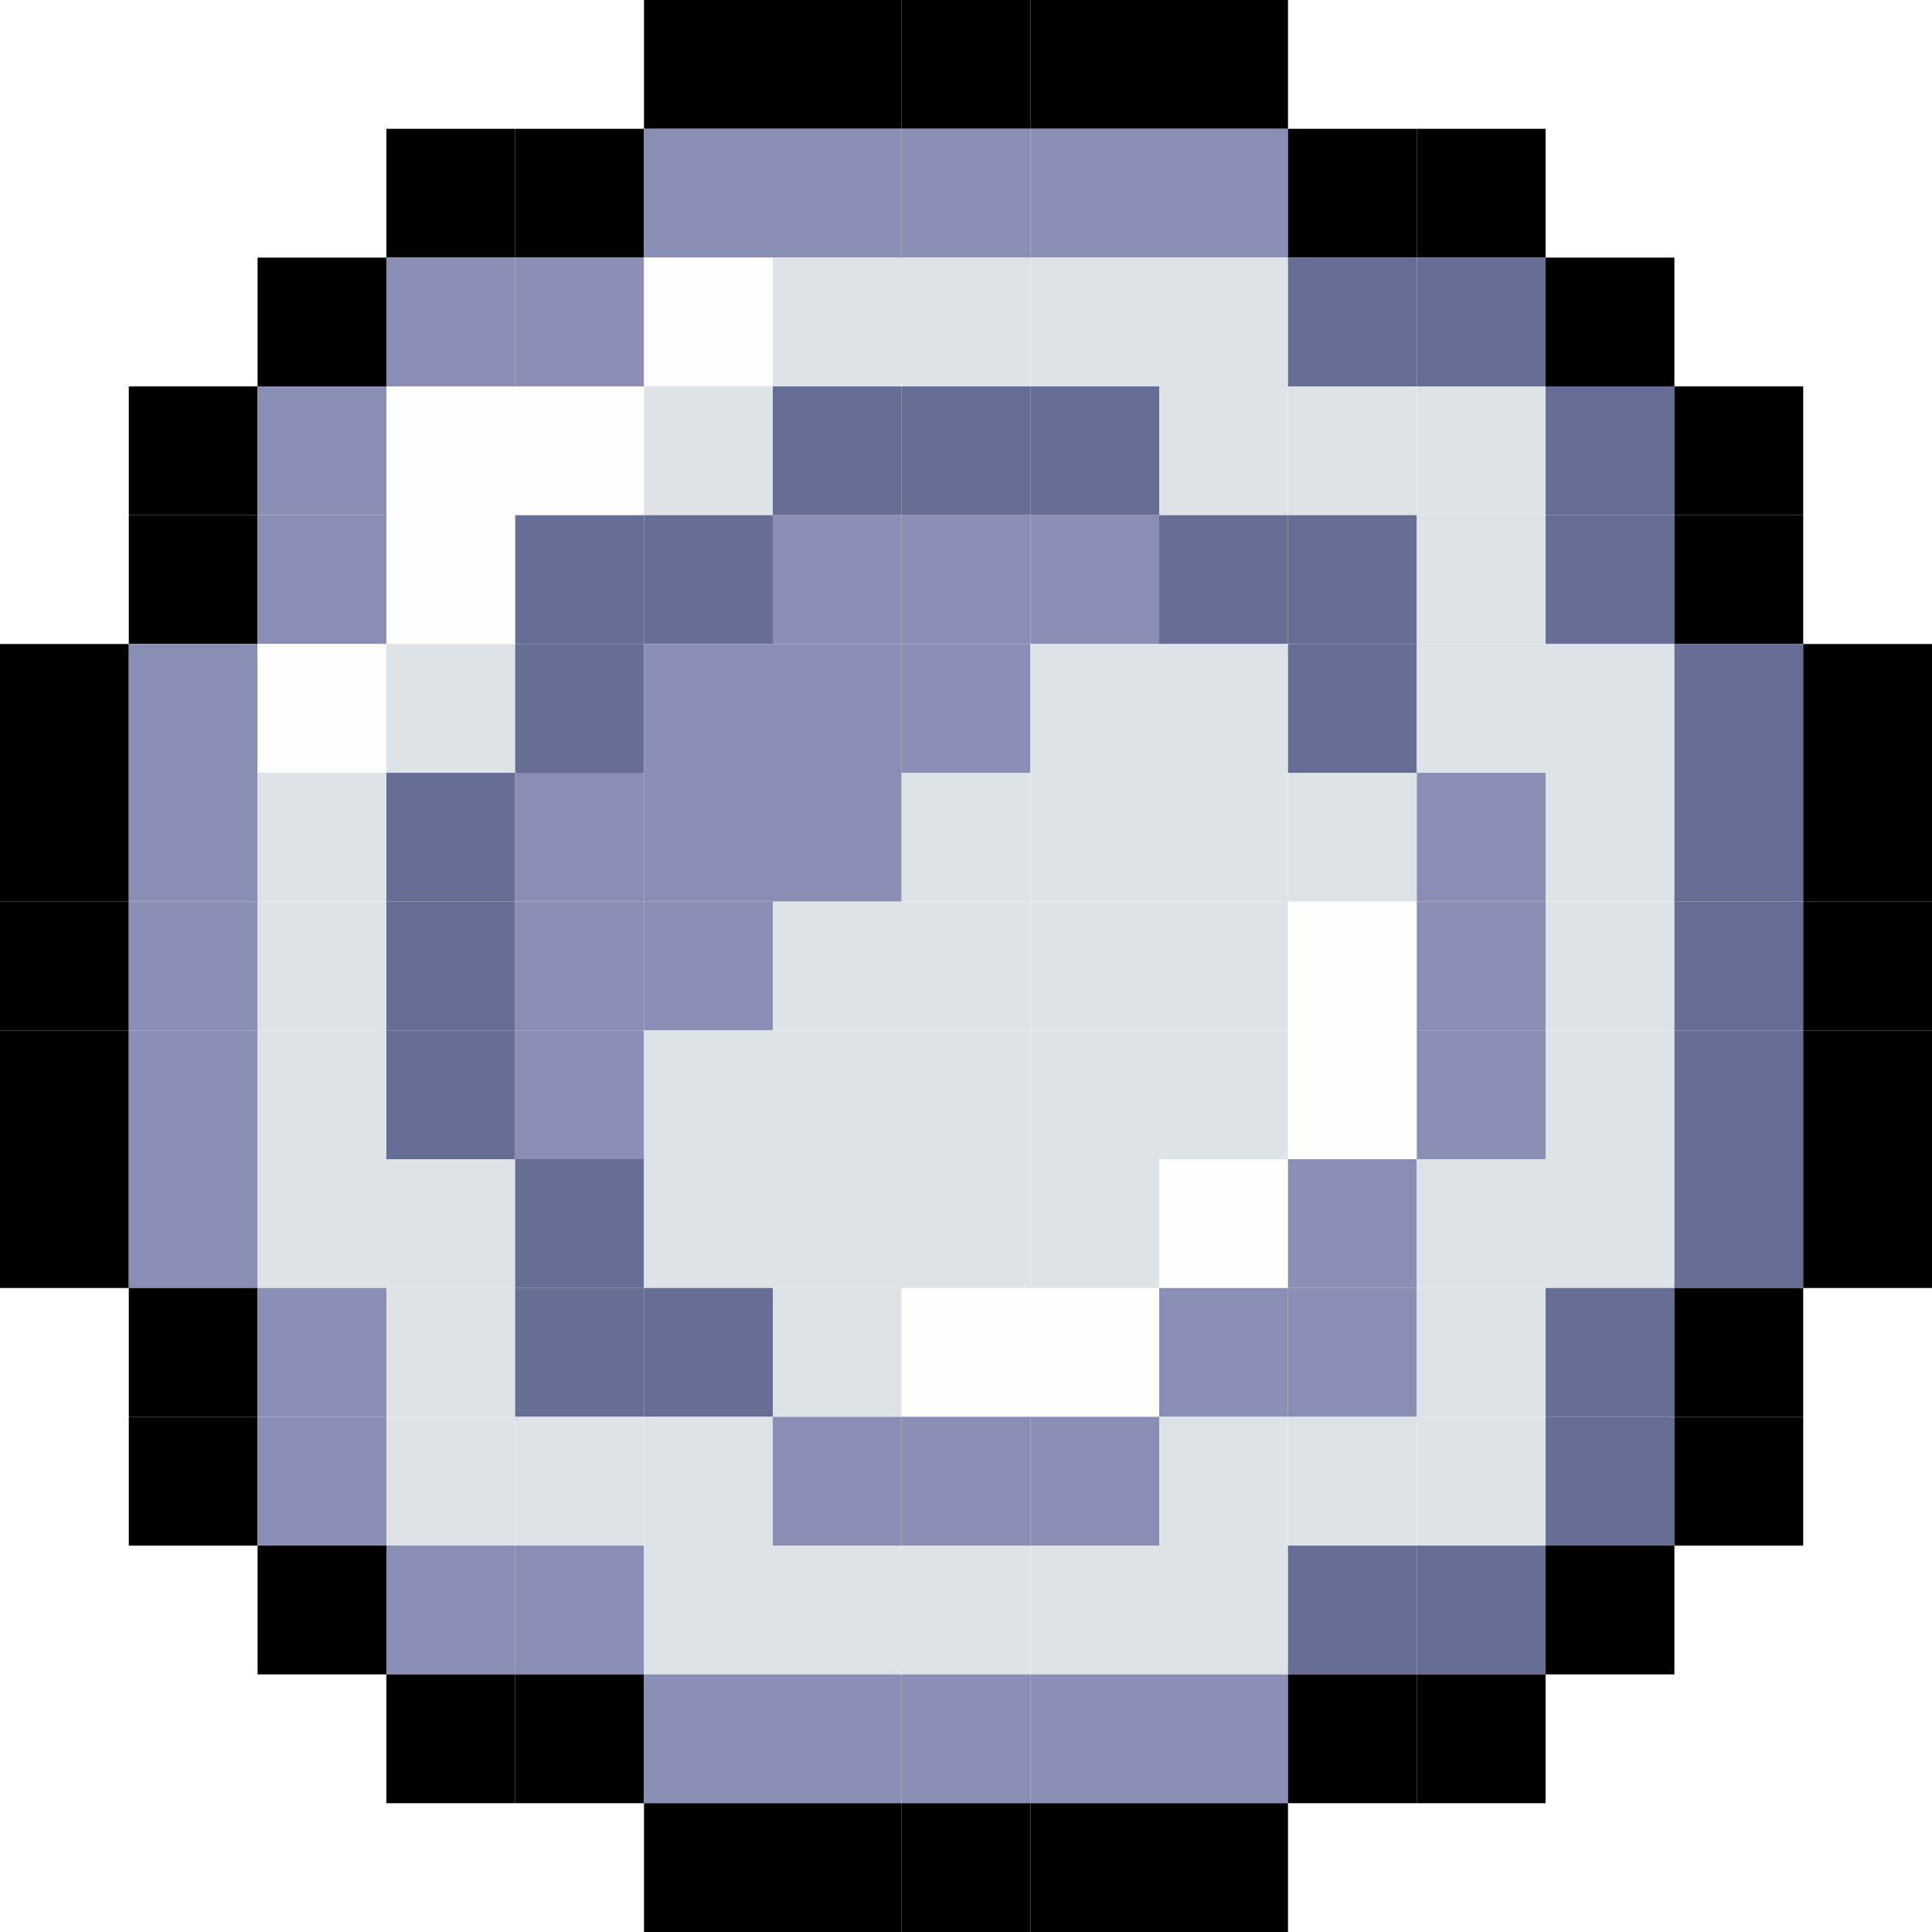
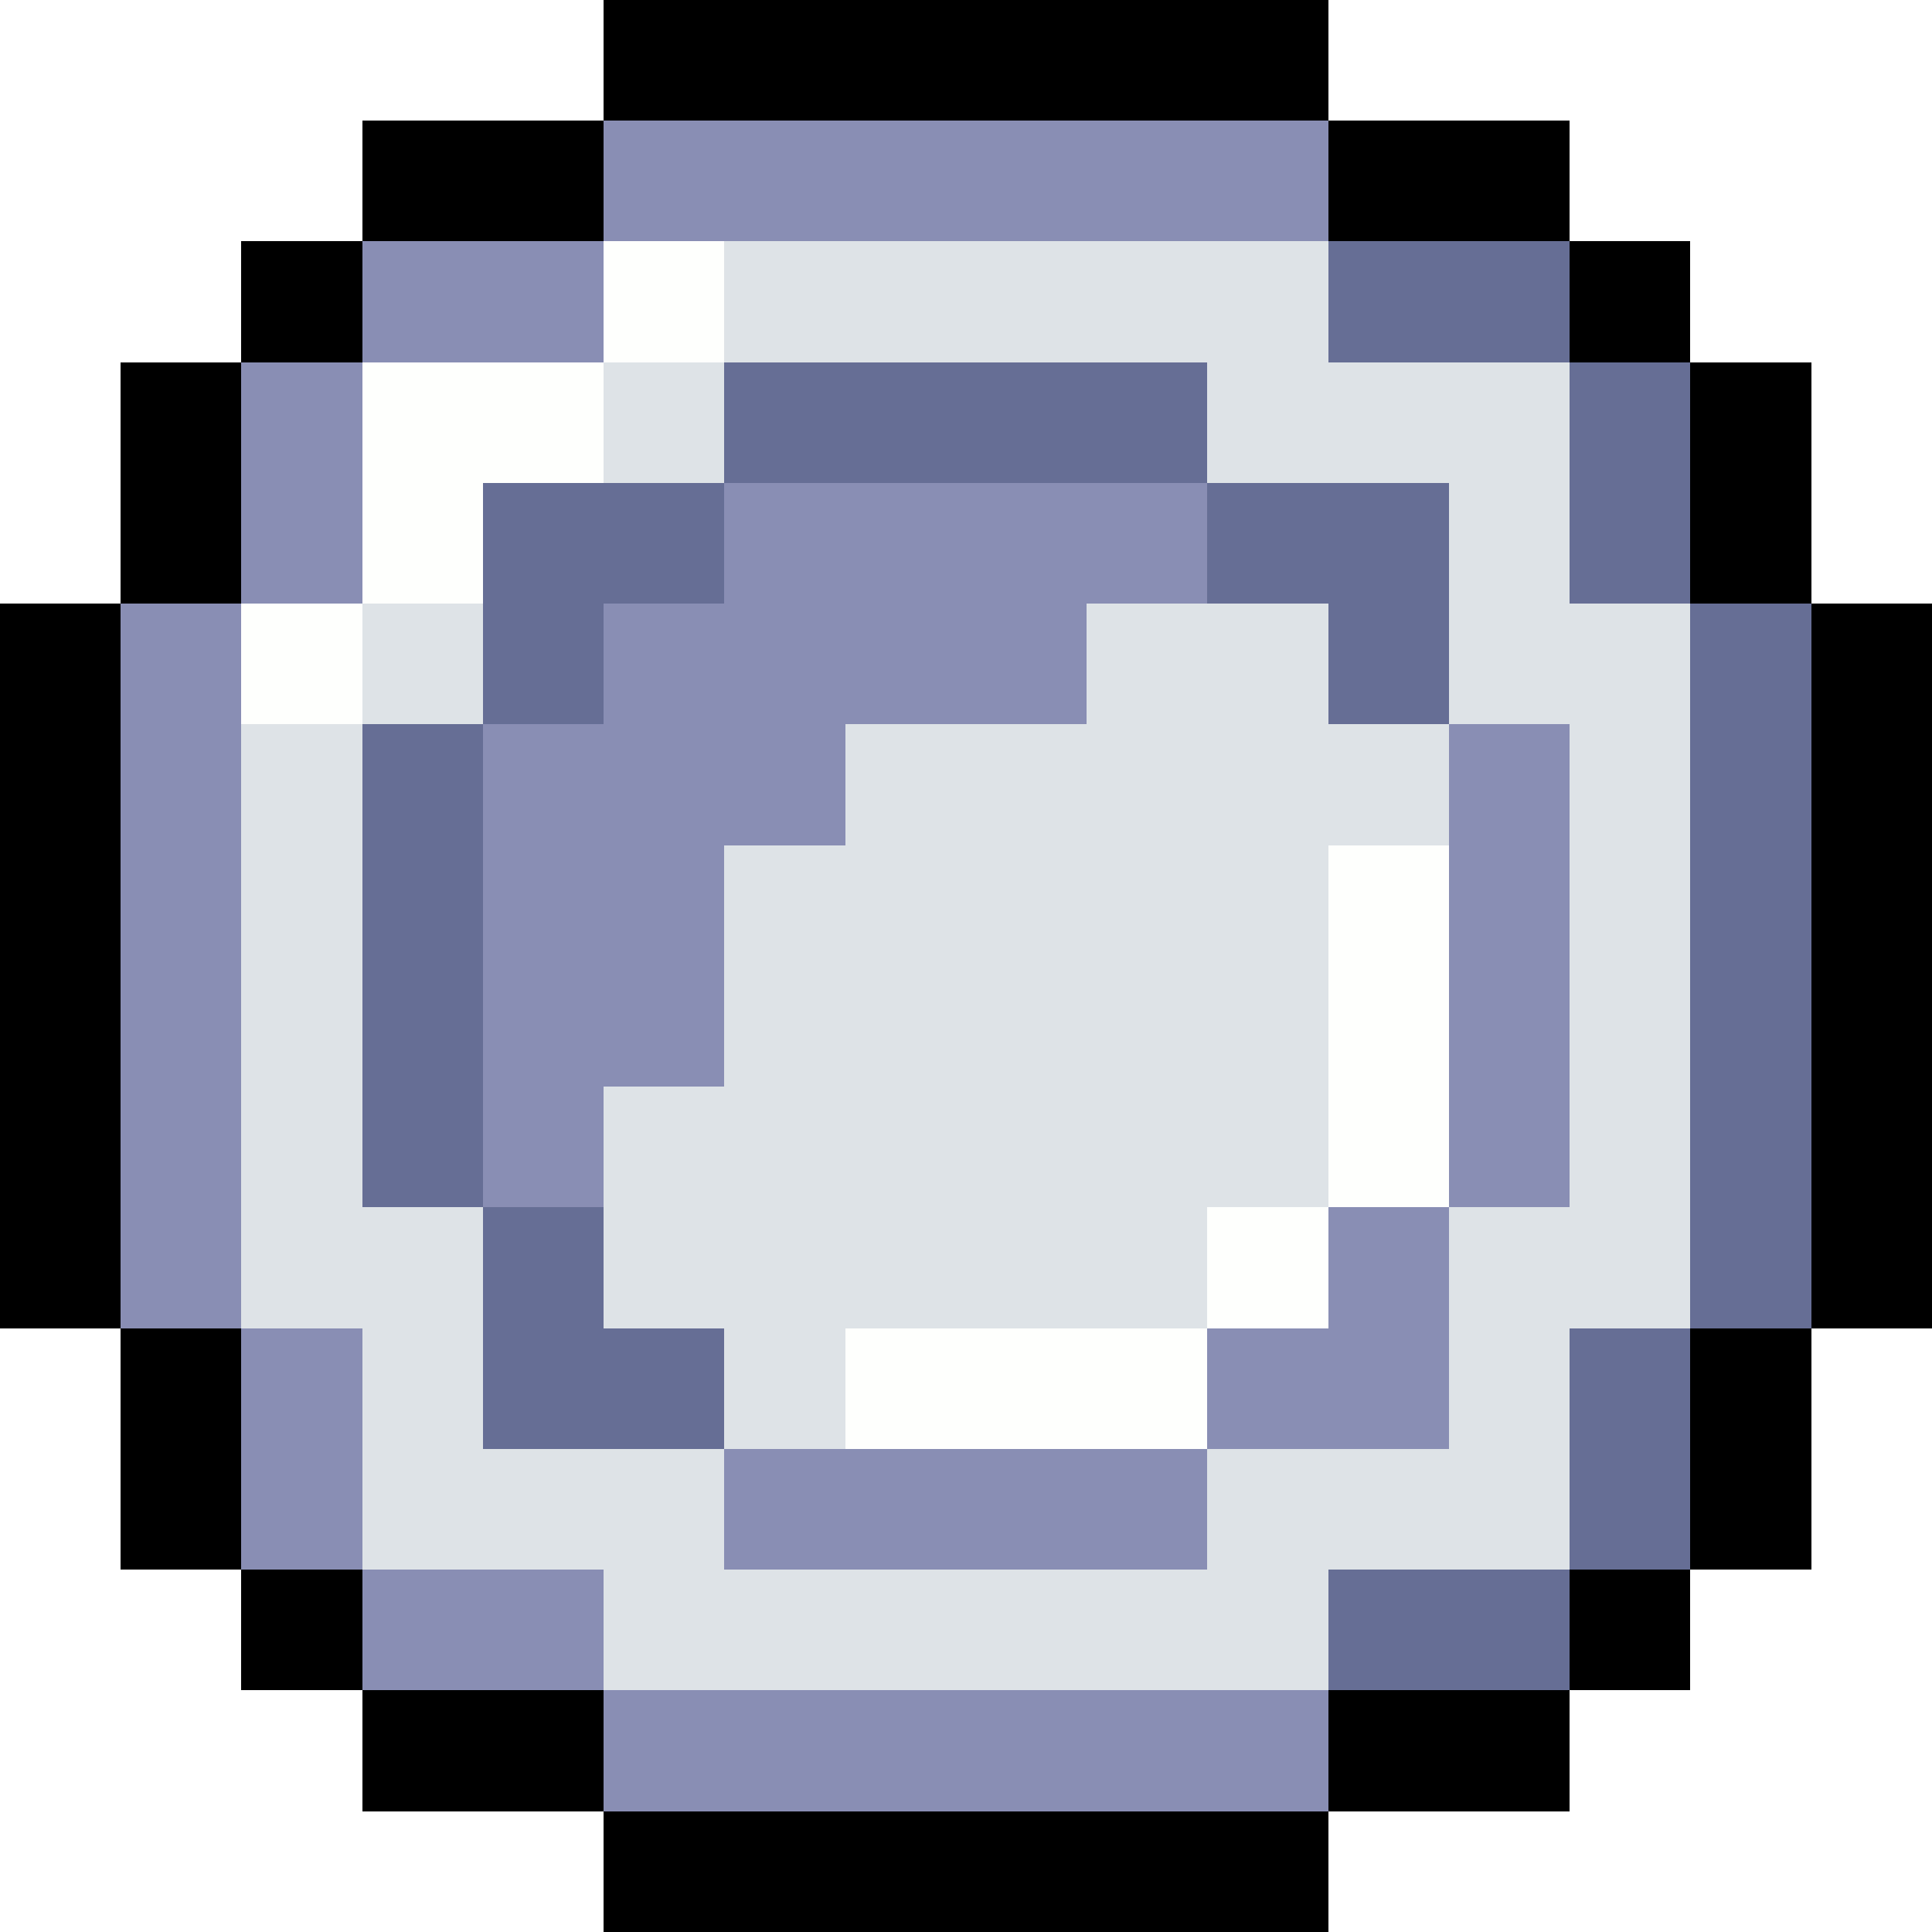
- <svg xmlns="http://www.w3.org/2000/svg" width="150" height="150">
-   <rect fill="rgba(0,0,0,255)" x="50" y="0" width="10" height="10" />
-   <rect fill="rgba(0,0,0,255)" x="60" y="0" width="10" height="10" />
-   <rect fill="rgba(0,0,0,255)" x="70" y="0" width="10" height="10" />
-   <rect fill="rgba(0,0,0,255)" x="80" y="0" width="10" height="10" />
-   <rect fill="rgba(0,0,0,255)" x="90" y="0" width="10" height="10" />
-   <rect fill="rgba(0,0,0,255)" x="30" y="10" width="10" height="10" />
-   <rect fill="rgba(0,0,0,255)" x="40" y="10" width="10" height="10" />
-   <rect fill="rgba(137,142,180,255)" x="50" y="10" width="10" height="10" />
-   <rect fill="rgba(137,142,180,255)" x="60" y="10" width="10" height="10" />
-   <rect fill="rgba(137,142,180,255)" x="70" y="10" width="10" height="10" />
-   <rect fill="rgba(137,142,180,255)" x="80" y="10" width="10" height="10" />
-   <rect fill="rgba(137,142,180,255)" x="90" y="10" width="10" height="10" />
-   <rect fill="rgba(0,0,0,255)" x="100" y="10" width="10" height="10" />
-   <rect fill="rgba(0,0,0,255)" x="110" y="10" width="10" height="10" />
-   <rect fill="rgba(0,0,0,255)" x="20" y="20" width="10" height="10" />
-   <rect fill="rgba(137,142,180,255)" x="30" y="20" width="10" height="10" />
-   <rect fill="rgba(137,142,180,255)" x="40" y="20" width="10" height="10" />
-   <rect fill="rgba(254,255,253,255)" x="50" y="20" width="10" height="10" />
-   <rect fill="rgba(222,227,231,255)" x="60" y="20" width="10" height="10" />
-   <rect fill="rgba(222,227,231,255)" x="70" y="20" width="10" height="10" />
-   <rect fill="rgba(222,227,231,255)" x="80" y="20" width="10" height="10" />
-   <rect fill="rgba(222,227,231,255)" x="90" y="20" width="10" height="10" />
-   <rect fill="rgba(102,110,149,255)" x="100" y="20" width="10" height="10" />
-   <rect fill="rgba(102,110,149,255)" x="110" y="20" width="10" height="10" />
-   <rect fill="rgba(0,0,0,255)" x="120" y="20" width="10" height="10" />
-   <rect fill="rgba(0,0,0,255)" x="10" y="30" width="10" height="10" />
-   <rect fill="rgba(137,142,180,255)" x="20" y="30" width="10" height="10" />
-   <rect fill="rgba(254,255,253,255)" x="30" y="30" width="10" height="10" />
-   <rect fill="rgba(254,255,253,255)" x="40" y="30" width="10" height="10" />
-   <rect fill="rgba(222,227,231,255)" x="50" y="30" width="10" height="10" />
-   <rect fill="rgba(102,110,149,255)" x="60" y="30" width="10" height="10" />
-   <rect fill="rgba(102,110,149,255)" x="70" y="30" width="10" height="10" />
-   <rect fill="rgba(102,110,149,255)" x="80" y="30" width="10" height="10" />
-   <rect fill="rgba(222,227,231,255)" x="90" y="30" width="10" height="10" />
-   <rect fill="rgba(222,227,231,255)" x="100" y="30" width="10" height="10" />
-   <rect fill="rgba(222,227,231,255)" x="110" y="30" width="10" height="10" />
-   <rect fill="rgba(102,110,149,255)" x="120" y="30" width="10" height="10" />
-   <rect fill="rgba(0,0,0,255)" x="130" y="30" width="10" height="10" />
-   <rect fill="rgba(0,0,0,255)" x="10" y="40" width="10" height="10" />
-   <rect fill="rgba(137,142,180,255)" x="20" y="40" width="10" height="10" />
-   <rect fill="rgba(254,255,253,255)" x="30" y="40" width="10" height="10" />
-   <rect fill="rgba(102,110,149,255)" x="40" y="40" width="10" height="10" />
-   <rect fill="rgba(102,110,149,255)" x="50" y="40" width="10" height="10" />
-   <rect fill="rgba(137,142,180,255)" x="60" y="40" width="10" height="10" />
-   <rect fill="rgba(137,142,180,255)" x="70" y="40" width="10" height="10" />
-   <rect fill="rgba(137,142,180,255)" x="80" y="40" width="10" height="10" />
-   <rect fill="rgba(102,110,149,255)" x="90" y="40" width="10" height="10" />
-   <rect fill="rgba(102,110,149,255)" x="100" y="40" width="10" height="10" />
-   <rect fill="rgba(222,227,231,255)" x="110" y="40" width="10" height="10" />
-   <rect fill="rgba(102,110,149,255)" x="120" y="40" width="10" height="10" />
-   <rect fill="rgba(0,0,0,255)" x="130" y="40" width="10" height="10" />
-   <rect fill="rgba(0,0,0,255)" x="0" y="50" width="10" height="10" />
-   <rect fill="rgba(137,142,180,255)" x="10" y="50" width="10" height="10" />
-   <rect fill="rgba(254,255,253,255)" x="20" y="50" width="10" height="10" />
-   <rect fill="rgba(222,227,231,255)" x="30" y="50" width="10" height="10" />
-   <rect fill="rgba(102,110,149,255)" x="40" y="50" width="10" height="10" />
-   <rect fill="rgba(137,142,180,255)" x="50" y="50" width="10" height="10" />
-   <rect fill="rgba(137,142,180,255)" x="60" y="50" width="10" height="10" />
-   <rect fill="rgba(137,142,180,255)" x="70" y="50" width="10" height="10" />
-   <rect fill="rgba(222,227,231,255)" x="80" y="50" width="10" height="10" />
-   <rect fill="rgba(222,227,231,255)" x="90" y="50" width="10" height="10" />
-   <rect fill="rgba(102,110,149,255)" x="100" y="50" width="10" height="10" />
-   <rect fill="rgba(222,227,231,255)" x="110" y="50" width="10" height="10" />
-   <rect fill="rgba(222,227,231,255)" x="120" y="50" width="10" height="10" />
-   <rect fill="rgba(102,110,149,255)" x="130" y="50" width="10" height="10" />
-   <rect fill="rgba(0,0,0,255)" x="140" y="50" width="10" height="10" />
-   <rect fill="rgba(0,0,0,255)" x="0" y="60" width="10" height="10" />
-   <rect fill="rgba(137,142,180,255)" x="10" y="60" width="10" height="10" />
-   <rect fill="rgba(222,227,231,255)" x="20" y="60" width="10" height="10" />
-   <rect fill="rgba(102,110,149,255)" x="30" y="60" width="10" height="10" />
-   <rect fill="rgba(137,142,180,255)" x="40" y="60" width="10" height="10" />
-   <rect fill="rgba(137,142,180,255)" x="50" y="60" width="10" height="10" />
-   <rect fill="rgba(137,142,180,255)" x="60" y="60" width="10" height="10" />
-   <rect fill="rgba(222,227,231,255)" x="70" y="60" width="10" height="10" />
-   <rect fill="rgba(222,227,231,255)" x="80" y="60" width="10" height="10" />
-   <rect fill="rgba(222,227,231,255)" x="90" y="60" width="10" height="10" />
-   <rect fill="rgba(222,227,231,255)" x="100" y="60" width="10" height="10" />
-   <rect fill="rgba(137,142,180,255)" x="110" y="60" width="10" height="10" />
-   <rect fill="rgba(222,227,231,255)" x="120" y="60" width="10" height="10" />
-   <rect fill="rgba(102,110,149,255)" x="130" y="60" width="10" height="10" />
-   <rect fill="rgba(0,0,0,255)" x="140" y="60" width="10" height="10" />
-   <rect fill="rgba(0,0,0,255)" x="0" y="70" width="10" height="10" />
-   <rect fill="rgba(137,142,180,255)" x="10" y="70" width="10" height="10" />
-   <rect fill="rgba(222,227,231,255)" x="20" y="70" width="10" height="10" />
-   <rect fill="rgba(102,110,149,255)" x="30" y="70" width="10" height="10" />
-   <rect fill="rgba(137,142,180,255)" x="40" y="70" width="10" height="10" />
-   <rect fill="rgba(137,142,180,255)" x="50" y="70" width="10" height="10" />
-   <rect fill="rgba(222,227,231,255)" x="60" y="70" width="10" height="10" />
-   <rect fill="rgba(222,227,231,255)" x="70" y="70" width="10" height="10" />
-   <rect fill="rgba(222,227,231,255)" x="80" y="70" width="10" height="10" />
-   <rect fill="rgba(222,227,231,255)" x="90" y="70" width="10" height="10" />
-   <rect fill="rgba(254,255,253,255)" x="100" y="70" width="10" height="10" />
-   <rect fill="rgba(137,142,180,255)" x="110" y="70" width="10" height="10" />
-   <rect fill="rgba(222,227,231,255)" x="120" y="70" width="10" height="10" />
-   <rect fill="rgba(102,110,149,255)" x="130" y="70" width="10" height="10" />
-   <rect fill="rgba(0,0,0,255)" x="140" y="70" width="10" height="10" />
-   <rect fill="rgba(0,0,0,255)" x="0" y="80" width="10" height="10" />
-   <rect fill="rgba(137,142,180,255)" x="10" y="80" width="10" height="10" />
-   <rect fill="rgba(222,227,231,255)" x="20" y="80" width="10" height="10" />
-   <rect fill="rgba(102,110,149,255)" x="30" y="80" width="10" height="10" />
-   <rect fill="rgba(137,142,180,255)" x="40" y="80" width="10" height="10" />
-   <rect fill="rgba(222,227,231,255)" x="50" y="80" width="10" height="10" />
-   <rect fill="rgba(222,227,231,255)" x="60" y="80" width="10" height="10" />
-   <rect fill="rgba(222,227,231,255)" x="70" y="80" width="10" height="10" />
-   <rect fill="rgba(222,227,231,255)" x="80" y="80" width="10" height="10" />
-   <rect fill="rgba(222,227,231,255)" x="90" y="80" width="10" height="10" />
-   <rect fill="rgba(254,255,253,255)" x="100" y="80" width="10" height="10" />
-   <rect fill="rgba(137,142,180,255)" x="110" y="80" width="10" height="10" />
-   <rect fill="rgba(222,227,231,255)" x="120" y="80" width="10" height="10" />
-   <rect fill="rgba(102,110,149,255)" x="130" y="80" width="10" height="10" />
-   <rect fill="rgba(0,0,0,255)" x="140" y="80" width="10" height="10" />
-   <rect fill="rgba(0,0,0,255)" x="0" y="90" width="10" height="10" />
-   <rect fill="rgba(137,142,180,255)" x="10" y="90" width="10" height="10" />
-   <rect fill="rgba(222,227,231,255)" x="20" y="90" width="10" height="10" />
-   <rect fill="rgba(222,227,231,255)" x="30" y="90" width="10" height="10" />
-   <rect fill="rgba(102,110,149,255)" x="40" y="90" width="10" height="10" />
-   <rect fill="rgba(222,227,231,255)" x="50" y="90" width="10" height="10" />
-   <rect fill="rgba(222,227,231,255)" x="60" y="90" width="10" height="10" />
-   <rect fill="rgba(222,227,231,255)" x="70" y="90" width="10" height="10" />
-   <rect fill="rgba(222,227,231,255)" x="80" y="90" width="10" height="10" />
-   <rect fill="rgba(254,255,253,255)" x="90" y="90" width="10" height="10" />
-   <rect fill="rgba(137,142,180,255)" x="100" y="90" width="10" height="10" />
-   <rect fill="rgba(222,227,231,255)" x="110" y="90" width="10" height="10" />
-   <rect fill="rgba(222,227,231,255)" x="120" y="90" width="10" height="10" />
-   <rect fill="rgba(102,110,149,255)" x="130" y="90" width="10" height="10" />
-   <rect fill="rgba(0,0,0,255)" x="140" y="90" width="10" height="10" />
-   <rect fill="rgba(0,0,0,255)" x="10" y="100" width="10" height="10" />
-   <rect fill="rgba(137,142,180,255)" x="20" y="100" width="10" height="10" />
-   <rect fill="rgba(222,227,231,255)" x="30" y="100" width="10" height="10" />
-   <rect fill="rgba(102,110,149,255)" x="40" y="100" width="10" height="10" />
-   <rect fill="rgba(102,110,149,255)" x="50" y="100" width="10" height="10" />
-   <rect fill="rgba(222,227,231,255)" x="60" y="100" width="10" height="10" />
-   <rect fill="rgba(254,255,253,255)" x="70" y="100" width="10" height="10" />
-   <rect fill="rgba(254,255,253,255)" x="80" y="100" width="10" height="10" />
-   <rect fill="rgba(137,142,180,255)" x="90" y="100" width="10" height="10" />
-   <rect fill="rgba(137,142,180,255)" x="100" y="100" width="10" height="10" />
-   <rect fill="rgba(222,227,231,255)" x="110" y="100" width="10" height="10" />
-   <rect fill="rgba(102,110,149,255)" x="120" y="100" width="10" height="10" />
-   <rect fill="rgba(0,0,0,255)" x="130" y="100" width="10" height="10" />
-   <rect fill="rgba(0,0,0,255)" x="10" y="110" width="10" height="10" />
-   <rect fill="rgba(137,142,180,255)" x="20" y="110" width="10" height="10" />
-   <rect fill="rgba(222,227,231,255)" x="30" y="110" width="10" height="10" />
-   <rect fill="rgba(222,227,231,255)" x="40" y="110" width="10" height="10" />
-   <rect fill="rgba(222,227,231,255)" x="50" y="110" width="10" height="10" />
-   <rect fill="rgba(137,142,180,255)" x="60" y="110" width="10" height="10" />
-   <rect fill="rgba(137,142,180,255)" x="70" y="110" width="10" height="10" />
-   <rect fill="rgba(137,142,180,255)" x="80" y="110" width="10" height="10" />
-   <rect fill="rgba(222,227,231,255)" x="90" y="110" width="10" height="10" />
-   <rect fill="rgba(222,227,231,255)" x="100" y="110" width="10" height="10" />
-   <rect fill="rgba(222,227,231,255)" x="110" y="110" width="10" height="10" />
-   <rect fill="rgba(102,110,149,255)" x="120" y="110" width="10" height="10" />
-   <rect fill="rgba(0,0,0,255)" x="130" y="110" width="10" height="10" />
-   <rect fill="rgba(0,0,0,255)" x="20" y="120" width="10" height="10" />
-   <rect fill="rgba(137,142,180,255)" x="30" y="120" width="10" height="10" />
-   <rect fill="rgba(137,142,180,255)" x="40" y="120" width="10" height="10" />
-   <rect fill="rgba(222,227,231,255)" x="50" y="120" width="10" height="10" />
-   <rect fill="rgba(222,227,231,255)" x="60" y="120" width="10" height="10" />
-   <rect fill="rgba(222,227,231,255)" x="70" y="120" width="10" height="10" />
-   <rect fill="rgba(222,227,231,255)" x="80" y="120" width="10" height="10" />
-   <rect fill="rgba(222,227,231,255)" x="90" y="120" width="10" height="10" />
-   <rect fill="rgba(102,110,149,255)" x="100" y="120" width="10" height="10" />
-   <rect fill="rgba(102,110,149,255)" x="110" y="120" width="10" height="10" />
-   <rect fill="rgba(0,0,0,255)" x="120" y="120" width="10" height="10" />
-   <rect fill="rgba(0,0,0,255)" x="30" y="130" width="10" height="10" />
-   <rect fill="rgba(0,0,0,255)" x="40" y="130" width="10" height="10" />
-   <rect fill="rgba(137,142,180,255)" x="50" y="130" width="10" height="10" />
-   <rect fill="rgba(137,142,180,255)" x="60" y="130" width="10" height="10" />
-   <rect fill="rgba(137,142,180,255)" x="70" y="130" width="10" height="10" />
-   <rect fill="rgba(137,142,180,255)" x="80" y="130" width="10" height="10" />
-   <rect fill="rgba(137,142,180,255)" x="90" y="130" width="10" height="10" />
-   <rect fill="rgba(0,0,0,255)" x="100" y="130" width="10" height="10" />
-   <rect fill="rgba(0,0,0,255)" x="110" y="130" width="10" height="10" />
-   <rect fill="rgba(0,0,0,255)" x="50" y="140" width="10" height="10" />
-   <rect fill="rgba(0,0,0,255)" x="60" y="140" width="10" height="10" />
-   <rect fill="rgba(0,0,0,255)" x="70" y="140" width="10" height="10" />
-   <rect fill="rgba(0,0,0,255)" x="80" y="140" width="10" height="10" />
-   <rect fill="rgba(0,0,0,255)" x="90" y="140" width="10" height="10" />
+ <svg xmlns="http://www.w3.org/2000/svg" shape-rendering="crispEdges" viewBox="0 0 256 256" width="256" height="256">
+   <rect fill="rgba(0,0,0,255)" x="80" y="0" width="16" height="16" />
+   <rect fill="rgba(0,0,0,255)" x="96" y="0" width="16" height="16" />
+   <rect fill="rgba(0,0,0,255)" x="112" y="0" width="16" height="16" />
+   <rect fill="rgba(0,0,0,255)" x="128" y="0" width="16" height="16" />
+   <rect fill="rgba(0,0,0,255)" x="144" y="0" width="16" height="16" />
+   <rect fill="rgba(0,0,0,255)" x="160" y="0" width="16" height="16" />
+   <rect fill="rgba(0,0,0,255)" x="48" y="16" width="16" height="16" />
+   <rect fill="rgba(0,0,0,255)" x="64" y="16" width="16" height="16" />
+   <rect fill="rgba(137,142,180,255)" x="80" y="16" width="16" height="16" />
+   <rect fill="rgba(137,142,180,255)" x="96" y="16" width="16" height="16" />
+   <rect fill="rgba(137,142,180,255)" x="112" y="16" width="16" height="16" />
+   <rect fill="rgba(137,142,180,255)" x="128" y="16" width="16" height="16" />
+   <rect fill="rgba(137,142,180,255)" x="144" y="16" width="16" height="16" />
+   <rect fill="rgba(137,142,180,255)" x="160" y="16" width="16" height="16" />
+   <rect fill="rgba(0,0,0,255)" x="176" y="16" width="16" height="16" />
+   <rect fill="rgba(0,0,0,255)" x="192" y="16" width="16" height="16" />
+   <rect fill="rgba(0,0,0,255)" x="32" y="32" width="16" height="16" />
+   <rect fill="rgba(137,142,180,255)" x="48" y="32" width="16" height="16" />
+   <rect fill="rgba(137,142,180,255)" x="64" y="32" width="16" height="16" />
+   <rect fill="rgba(254,255,253,255)" x="80" y="32" width="16" height="16" />
+   <rect fill="rgba(222,227,231,255)" x="96" y="32" width="16" height="16" />
+   <rect fill="rgba(222,227,231,255)" x="112" y="32" width="16" height="16" />
+   <rect fill="rgba(222,227,231,255)" x="128" y="32" width="16" height="16" />
+   <rect fill="rgba(222,227,231,255)" x="144" y="32" width="16" height="16" />
+   <rect fill="rgba(222,227,231,255)" x="160" y="32" width="16" height="16" />
+   <rect fill="rgba(102,110,149,255)" x="176" y="32" width="16" height="16" />
+   <rect fill="rgba(102,110,149,255)" x="192" y="32" width="16" height="16" />
+   <rect fill="rgba(0,0,0,255)" x="208" y="32" width="16" height="16" />
+   <rect fill="rgba(0,0,0,255)" x="16" y="48" width="16" height="16" />
+   <rect fill="rgba(137,142,180,255)" x="32" y="48" width="16" height="16" />
+   <rect fill="rgba(254,255,253,255)" x="48" y="48" width="16" height="16" />
+   <rect fill="rgba(254,255,253,255)" x="64" y="48" width="16" height="16" />
+   <rect fill="rgba(222,227,231,255)" x="80" y="48" width="16" height="16" />
+   <rect fill="rgba(102,110,149,255)" x="96" y="48" width="16" height="16" />
+   <rect fill="rgba(102,110,149,255)" x="112" y="48" width="16" height="16" />
+   <rect fill="rgba(102,110,149,255)" x="128" y="48" width="16" height="16" />
+   <rect fill="rgba(102,110,149,255)" x="144" y="48" width="16" height="16" />
+   <rect fill="rgba(222,227,231,255)" x="160" y="48" width="16" height="16" />
+   <rect fill="rgba(222,227,231,255)" x="176" y="48" width="16" height="16" />
+   <rect fill="rgba(222,227,231,255)" x="192" y="48" width="16" height="16" />
+   <rect fill="rgba(102,110,149,255)" x="208" y="48" width="16" height="16" />
+   <rect fill="rgba(0,0,0,255)" x="224" y="48" width="16" height="16" />
+   <rect fill="rgba(0,0,0,255)" x="16" y="64" width="16" height="16" />
+   <rect fill="rgba(137,142,180,255)" x="32" y="64" width="16" height="16" />
+   <rect fill="rgba(254,255,253,255)" x="48" y="64" width="16" height="16" />
+   <rect fill="rgba(102,110,149,255)" x="64" y="64" width="16" height="16" />
+   <rect fill="rgba(102,110,149,255)" x="80" y="64" width="16" height="16" />
+   <rect fill="rgba(137,142,180,255)" x="96" y="64" width="16" height="16" />
+   <rect fill="rgba(137,142,180,255)" x="112" y="64" width="16" height="16" />
+   <rect fill="rgba(137,142,180,255)" x="128" y="64" width="16" height="16" />
+   <rect fill="rgba(137,142,180,255)" x="144" y="64" width="16" height="16" />
+   <rect fill="rgba(102,110,149,255)" x="160" y="64" width="16" height="16" />
+   <rect fill="rgba(102,110,149,255)" x="176" y="64" width="16" height="16" />
+   <rect fill="rgba(222,227,231,255)" x="192" y="64" width="16" height="16" />
+   <rect fill="rgba(102,110,149,255)" x="208" y="64" width="16" height="16" />
+   <rect fill="rgba(0,0,0,255)" x="224" y="64" width="16" height="16" />
+   <rect fill="rgba(0,0,0,255)" x="0" y="80" width="16" height="16" />
+   <rect fill="rgba(137,142,180,255)" x="16" y="80" width="16" height="16" />
+   <rect fill="rgba(254,255,253,255)" x="32" y="80" width="16" height="16" />
+   <rect fill="rgba(222,227,231,255)" x="48" y="80" width="16" height="16" />
+   <rect fill="rgba(102,110,149,255)" x="64" y="80" width="16" height="16" />
+   <rect fill="rgba(137,142,180,255)" x="80" y="80" width="16" height="16" />
+   <rect fill="rgba(137,142,180,255)" x="96" y="80" width="16" height="16" />
+   <rect fill="rgba(137,142,180,255)" x="112" y="80" width="16" height="16" />
+   <rect fill="rgba(137,142,180,255)" x="128" y="80" width="16" height="16" />
+   <rect fill="rgba(222,227,231,255)" x="144" y="80" width="16" height="16" />
+   <rect fill="rgba(222,227,231,255)" x="160" y="80" width="16" height="16" />
+   <rect fill="rgba(102,110,149,255)" x="176" y="80" width="16" height="16" />
+   <rect fill="rgba(222,227,231,255)" x="192" y="80" width="16" height="16" />
+   <rect fill="rgba(222,227,231,255)" x="208" y="80" width="16" height="16" />
+   <rect fill="rgba(102,110,149,255)" x="224" y="80" width="16" height="16" />
+   <rect fill="rgba(0,0,0,255)" x="240" y="80" width="16" height="16" />
+   <rect fill="rgba(0,0,0,255)" x="0" y="96" width="16" height="16" />
+   <rect fill="rgba(137,142,180,255)" x="16" y="96" width="16" height="16" />
+   <rect fill="rgba(222,227,231,255)" x="32" y="96" width="16" height="16" />
+   <rect fill="rgba(102,110,149,255)" x="48" y="96" width="16" height="16" />
+   <rect fill="rgba(137,142,180,255)" x="64" y="96" width="16" height="16" />
+   <rect fill="rgba(137,142,180,255)" x="80" y="96" width="16" height="16" />
+   <rect fill="rgba(137,142,180,255)" x="96" y="96" width="16" height="16" />
+   <rect fill="rgba(222,227,231,255)" x="112" y="96" width="16" height="16" />
+   <rect fill="rgba(222,227,231,255)" x="128" y="96" width="16" height="16" />
+   <rect fill="rgba(222,227,231,255)" x="144" y="96" width="16" height="16" />
+   <rect fill="rgba(222,227,231,255)" x="160" y="96" width="16" height="16" />
+   <rect fill="rgba(222,227,231,255)" x="176" y="96" width="16" height="16" />
+   <rect fill="rgba(137,142,180,255)" x="192" y="96" width="16" height="16" />
+   <rect fill="rgba(222,227,231,255)" x="208" y="96" width="16" height="16" />
+   <rect fill="rgba(102,110,149,255)" x="224" y="96" width="16" height="16" />
+   <rect fill="rgba(0,0,0,255)" x="240" y="96" width="16" height="16" />
+   <rect fill="rgba(0,0,0,255)" x="0" y="112" width="16" height="16" />
+   <rect fill="rgba(137,142,180,255)" x="16" y="112" width="16" height="16" />
+   <rect fill="rgba(222,227,231,255)" x="32" y="112" width="16" height="16" />
+   <rect fill="rgba(102,110,149,255)" x="48" y="112" width="16" height="16" />
+   <rect fill="rgba(137,142,180,255)" x="64" y="112" width="16" height="16" />
+   <rect fill="rgba(137,142,180,255)" x="80" y="112" width="16" height="16" />
+   <rect fill="rgba(222,227,231,255)" x="96" y="112" width="16" height="16" />
+   <rect fill="rgba(222,227,231,255)" x="112" y="112" width="16" height="16" />
+   <rect fill="rgba(222,227,231,255)" x="128" y="112" width="16" height="16" />
+   <rect fill="rgba(222,227,231,255)" x="144" y="112" width="16" height="16" />
+   <rect fill="rgba(222,227,231,255)" x="160" y="112" width="16" height="16" />
+   <rect fill="rgba(254,255,253,255)" x="176" y="112" width="16" height="16" />
+   <rect fill="rgba(137,142,180,255)" x="192" y="112" width="16" height="16" />
+   <rect fill="rgba(222,227,231,255)" x="208" y="112" width="16" height="16" />
+   <rect fill="rgba(102,110,149,255)" x="224" y="112" width="16" height="16" />
+   <rect fill="rgba(0,0,0,255)" x="240" y="112" width="16" height="16" />
+   <rect fill="rgba(0,0,0,255)" x="0" y="128" width="16" height="16" />
+   <rect fill="rgba(137,142,180,255)" x="16" y="128" width="16" height="16" />
+   <rect fill="rgba(222,227,231,255)" x="32" y="128" width="16" height="16" />
+   <rect fill="rgba(102,110,149,255)" x="48" y="128" width="16" height="16" />
+   <rect fill="rgba(137,142,180,255)" x="64" y="128" width="16" height="16" />
+   <rect fill="rgba(137,142,180,255)" x="80" y="128" width="16" height="16" />
+   <rect fill="rgba(222,227,231,255)" x="96" y="128" width="16" height="16" />
+   <rect fill="rgba(222,227,231,255)" x="112" y="128" width="16" height="16" />
+   <rect fill="rgba(222,227,231,255)" x="128" y="128" width="16" height="16" />
+   <rect fill="rgba(222,227,231,255)" x="144" y="128" width="16" height="16" />
+   <rect fill="rgba(222,227,231,255)" x="160" y="128" width="16" height="16" />
+   <rect fill="rgba(254,255,253,255)" x="176" y="128" width="16" height="16" />
+   <rect fill="rgba(137,142,180,255)" x="192" y="128" width="16" height="16" />
+   <rect fill="rgba(222,227,231,255)" x="208" y="128" width="16" height="16" />
+   <rect fill="rgba(102,110,149,255)" x="224" y="128" width="16" height="16" />
+   <rect fill="rgba(0,0,0,255)" x="240" y="128" width="16" height="16" />
+   <rect fill="rgba(0,0,0,255)" x="0" y="144" width="16" height="16" />
+   <rect fill="rgba(137,142,180,255)" x="16" y="144" width="16" height="16" />
+   <rect fill="rgba(222,227,231,255)" x="32" y="144" width="16" height="16" />
+   <rect fill="rgba(102,110,149,255)" x="48" y="144" width="16" height="16" />
+   <rect fill="rgba(137,142,180,255)" x="64" y="144" width="16" height="16" />
+   <rect fill="rgba(222,227,231,255)" x="80" y="144" width="16" height="16" />
+   <rect fill="rgba(222,227,231,255)" x="96" y="144" width="16" height="16" />
+   <rect fill="rgba(222,227,231,255)" x="112" y="144" width="16" height="16" />
+   <rect fill="rgba(222,227,231,255)" x="128" y="144" width="16" height="16" />
+   <rect fill="rgba(222,227,231,255)" x="144" y="144" width="16" height="16" />
+   <rect fill="rgba(222,227,231,255)" x="160" y="144" width="16" height="16" />
+   <rect fill="rgba(254,255,253,255)" x="176" y="144" width="16" height="16" />
+   <rect fill="rgba(137,142,180,255)" x="192" y="144" width="16" height="16" />
+   <rect fill="rgba(222,227,231,255)" x="208" y="144" width="16" height="16" />
+   <rect fill="rgba(102,110,149,255)" x="224" y="144" width="16" height="16" />
+   <rect fill="rgba(0,0,0,255)" x="240" y="144" width="16" height="16" />
+   <rect fill="rgba(0,0,0,255)" x="0" y="160" width="16" height="16" />
+   <rect fill="rgba(137,142,180,255)" x="16" y="160" width="16" height="16" />
+   <rect fill="rgba(222,227,231,255)" x="32" y="160" width="16" height="16" />
+   <rect fill="rgba(222,227,231,255)" x="48" y="160" width="16" height="16" />
+   <rect fill="rgba(102,110,149,255)" x="64" y="160" width="16" height="16" />
+   <rect fill="rgba(222,227,231,255)" x="80" y="160" width="16" height="16" />
+   <rect fill="rgba(222,227,231,255)" x="96" y="160" width="16" height="16" />
+   <rect fill="rgba(222,227,231,255)" x="112" y="160" width="16" height="16" />
+   <rect fill="rgba(222,227,231,255)" x="128" y="160" width="16" height="16" />
+   <rect fill="rgba(222,227,231,255)" x="144" y="160" width="16" height="16" />
+   <rect fill="rgba(254,255,253,255)" x="160" y="160" width="16" height="16" />
+   <rect fill="rgba(137,142,180,255)" x="176" y="160" width="16" height="16" />
+   <rect fill="rgba(222,227,231,255)" x="192" y="160" width="16" height="16" />
+   <rect fill="rgba(222,227,231,255)" x="208" y="160" width="16" height="16" />
+   <rect fill="rgba(102,110,149,255)" x="224" y="160" width="16" height="16" />
+   <rect fill="rgba(0,0,0,255)" x="240" y="160" width="16" height="16" />
+   <rect fill="rgba(0,0,0,255)" x="16" y="176" width="16" height="16" />
+   <rect fill="rgba(137,142,180,255)" x="32" y="176" width="16" height="16" />
+   <rect fill="rgba(222,227,231,255)" x="48" y="176" width="16" height="16" />
+   <rect fill="rgba(102,110,149,255)" x="64" y="176" width="16" height="16" />
+   <rect fill="rgba(102,110,149,255)" x="80" y="176" width="16" height="16" />
+   <rect fill="rgba(222,227,231,255)" x="96" y="176" width="16" height="16" />
+   <rect fill="rgba(254,255,253,255)" x="112" y="176" width="16" height="16" />
+   <rect fill="rgba(254,255,253,255)" x="128" y="176" width="16" height="16" />
+   <rect fill="rgba(254,255,253,255)" x="144" y="176" width="16" height="16" />
+   <rect fill="rgba(137,142,180,255)" x="160" y="176" width="16" height="16" />
+   <rect fill="rgba(137,142,180,255)" x="176" y="176" width="16" height="16" />
+   <rect fill="rgba(222,227,231,255)" x="192" y="176" width="16" height="16" />
+   <rect fill="rgba(102,110,149,255)" x="208" y="176" width="16" height="16" />
+   <rect fill="rgba(0,0,0,255)" x="224" y="176" width="16" height="16" />
+   <rect fill="rgba(0,0,0,255)" x="16" y="192" width="16" height="16" />
+   <rect fill="rgba(137,142,180,255)" x="32" y="192" width="16" height="16" />
+   <rect fill="rgba(222,227,231,255)" x="48" y="192" width="16" height="16" />
+   <rect fill="rgba(222,227,231,255)" x="64" y="192" width="16" height="16" />
+   <rect fill="rgba(222,227,231,255)" x="80" y="192" width="16" height="16" />
+   <rect fill="rgba(137,142,180,255)" x="96" y="192" width="16" height="16" />
+   <rect fill="rgba(137,142,180,255)" x="112" y="192" width="16" height="16" />
+   <rect fill="rgba(137,142,180,255)" x="128" y="192" width="16" height="16" />
+   <rect fill="rgba(137,142,180,255)" x="144" y="192" width="16" height="16" />
+   <rect fill="rgba(222,227,231,255)" x="160" y="192" width="16" height="16" />
+   <rect fill="rgba(222,227,231,255)" x="176" y="192" width="16" height="16" />
+   <rect fill="rgba(222,227,231,255)" x="192" y="192" width="16" height="16" />
+   <rect fill="rgba(102,110,149,255)" x="208" y="192" width="16" height="16" />
+   <rect fill="rgba(0,0,0,255)" x="224" y="192" width="16" height="16" />
+   <rect fill="rgba(0,0,0,255)" x="32" y="208" width="16" height="16" />
+   <rect fill="rgba(137,142,180,255)" x="48" y="208" width="16" height="16" />
+   <rect fill="rgba(137,142,180,255)" x="64" y="208" width="16" height="16" />
+   <rect fill="rgba(222,227,231,255)" x="80" y="208" width="16" height="16" />
+   <rect fill="rgba(222,227,231,255)" x="96" y="208" width="16" height="16" />
+   <rect fill="rgba(222,227,231,255)" x="112" y="208" width="16" height="16" />
+   <rect fill="rgba(222,227,231,255)" x="128" y="208" width="16" height="16" />
+   <rect fill="rgba(222,227,231,255)" x="144" y="208" width="16" height="16" />
+   <rect fill="rgba(222,227,231,255)" x="160" y="208" width="16" height="16" />
+   <rect fill="rgba(102,110,149,255)" x="176" y="208" width="16" height="16" />
+   <rect fill="rgba(102,110,149,255)" x="192" y="208" width="16" height="16" />
+   <rect fill="rgba(0,0,0,255)" x="208" y="208" width="16" height="16" />
+   <rect fill="rgba(0,0,0,255)" x="48" y="224" width="16" height="16" />
+   <rect fill="rgba(0,0,0,255)" x="64" y="224" width="16" height="16" />
+   <rect fill="rgba(137,142,180,255)" x="80" y="224" width="16" height="16" />
+   <rect fill="rgba(137,142,180,255)" x="96" y="224" width="16" height="16" />
+   <rect fill="rgba(137,142,180,255)" x="112" y="224" width="16" height="16" />
+   <rect fill="rgba(137,142,180,255)" x="128" y="224" width="16" height="16" />
+   <rect fill="rgba(137,142,180,255)" x="144" y="224" width="16" height="16" />
+   <rect fill="rgba(137,142,180,255)" x="160" y="224" width="16" height="16" />
+   <rect fill="rgba(0,0,0,255)" x="176" y="224" width="16" height="16" />
+   <rect fill="rgba(0,0,0,255)" x="192" y="224" width="16" height="16" />
+   <rect fill="rgba(0,0,0,255)" x="80" y="240" width="16" height="16" />
+   <rect fill="rgba(0,0,0,255)" x="96" y="240" width="16" height="16" />
+   <rect fill="rgba(0,0,0,255)" x="112" y="240" width="16" height="16" />
+   <rect fill="rgba(0,0,0,255)" x="128" y="240" width="16" height="16" />
+   <rect fill="rgba(0,0,0,255)" x="144" y="240" width="16" height="16" />
+   <rect fill="rgba(0,0,0,255)" x="160" y="240" width="16" height="16" />
</svg>
